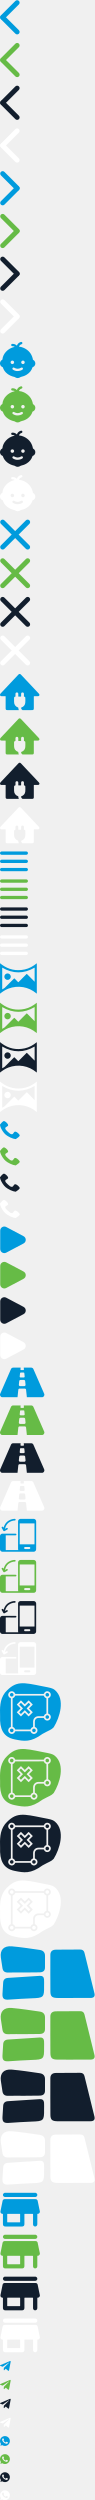
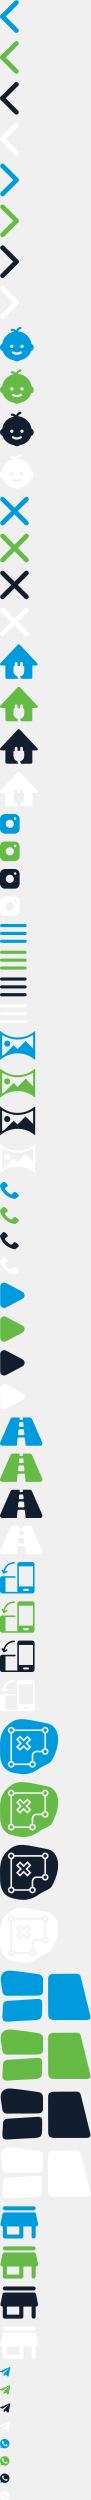
<svg xmlns="http://www.w3.org/2000/svg" xmlns:xlink="http://www.w3.org/1999/xlink">
  <symbol id="icon-arr-left" viewBox="0 0 24 42">
    <path d="M22.99 40.99a3 3 0 01-4.243 0L1.121 23.364a3 3 0 114.243-4.243L22.99 36.748a3 3 0 010 4.242z" />
    <path d="M22.99 1.121a3 3 0 00-4.243 0L1.121 18.748a3 3 0 104.243 4.242L22.99 5.364a3 3 0 000-4.243z" />
  </symbol>
  <symbol id="icon-arr-right" viewBox="0 0 24 42">
    <path d="M1.12 1.121a3 3 0 014.244 0L22.99 18.748a3 3 0 11-4.243 4.242L1.121 5.364a3 3 0 010-4.243z" />
    <path d="M1.12 40.99a3 3 0 004.244 0L22.99 23.364a3 3 0 10-4.243-4.243L1.121 36.748a3 3 0 000 4.242z" />
  </symbol>
  <symbol id="icon-children" viewBox="0 0 43 44">
    <path d="M0 25.597c.107-.434.16-.88.318-1.303.428-1.153 1.204-1.993 2.311-2.53.197-.096.293-.208.314-.426.356-3.636 1.917-6.734 4.379-9.4 2.744-2.973 6.132-4.878 10.088-5.806.145-.034.31 0 .466-.116-.355-.34-.793-.484-1.235-.606-.501-.138-1.019-.178-1.539-.188-.963-.02-1.509-.592-1.484-1.54.021-.79.657-1.31 1.564-1.3 1.748.022 3.356.435 4.693 1.624.203.18.42.345.63.516.253-.622.588-1.294 1.052-1.897 1.02-1.33 2.375-2.156 3.987-2.582.721-.191 1.448.272 1.646.996.216.792-.18 1.51-.971 1.749-1.076.324-1.966.906-2.613 1.83-.185.264-.304.561-.422.86-.095.243-.034.292.211.32 2.02.227 3.972.725 5.801 1.611 5.461 2.647 9.114 6.782 10.575 12.698.099.396.153.805.203 1.212.031.25.136.392.37.519 2.17 1.176 3.167 3.596 2.4 5.872-.468 1.387-1.401 2.378-2.787 2.92-.233.091-.38.209-.458.46-1.192 3.766-3.596 6.594-6.92 8.696-2.207 1.396-4.62 2.296-7.174 2.833a1.156 1.156 0 00-.446.212c-2.214 1.573-4.805 1.557-7.001-.052-.191-.14-.403-.169-.613-.214-3.198-.693-6.122-1.968-8.678-4.016-2.47-1.98-4.241-4.44-5.187-7.46-.058-.186-.124-.33-.343-.416-1.73-.676-2.768-1.92-3.08-3.745-.007-.036-.037-.066-.055-.1v-1.233L0 25.597zm20.86 9.873c2.722.01 5.04-.68 6.464-1.74.659-.49.808-1.34.35-1.978-.458-.635-1.279-.777-1.97-.358-2.804 1.7-5.614 1.687-8.421.005-.32-.193-.658-.302-1.036-.222-.63.134-1.046.496-1.173 1.133-.122.607.113 1.095.611 1.433 1.74 1.18 3.685 1.711 5.175 1.726v.001zm-5.786-12.746c-1.212-.006-2.167.918-2.17 2.099a2.144 2.144 0 002.133 2.147c1.166.011 2.165-.975 2.158-2.131a2.133 2.133 0 00-2.121-2.116zm12.9 0a2.13 2.13 0 00-2.187 2.088c-.027 1.15.955 2.148 2.13 2.166 1.146.018 2.129-.932 2.16-2.088.03-1.184-.893-2.135-2.103-2.165z" />
  </symbol>
  <symbol id="icon-close" viewBox="0 0 37 37">
    <path d="M1.12 35.77a3 3 0 010-4.243L31.527 1.12a3 3 0 114.243 4.243L5.364 35.77a3 3 0 01-4.243 0z" />
    <path d="M35.77 35.77a3 3 0 01-4.243 0L1.12 5.364a3 3 0 014.243-4.243l30.405 30.406a3 3 0 010 4.243z" />
  </symbol>
  <symbol id="icon-home" viewBox="0 0 48 44">
    <path d="M47.42 24.105C40.087 16.327 32.763 8.542 25.436.76c-.947-1.006-2.067-1.013-3.007-.018-1.934 2.05-3.864 4.104-5.797 6.155C11.296 12.563 5.964 18.231.622 23.891c-.646.685-.8 1.416-.411 2.273.361.8 1.05.914 1.822.91 1.446-.008 2.894.014 4.339-.013.409-.007.5.111.497.5-.018 2.448-.01 4.897-.01 7.345v7.08c0 1.428.57 1.996 1.999 1.997H22.932a6.48 6.48 0 01-.665-2.76c-.003-.277-.143-.354-.355-.431-3.096-1.128-4.796-3.532-4.798-6.776 0-1.55-.003-3.1.001-4.65.003-1.043.408-1.566 1.44-1.783.288-.06.275-.197.274-.394-.002-.969-.006-1.938 0-2.906.006-1.128.65-1.8 1.713-1.798 1.065 0 1.707.67 1.713 1.8a120.6 120.6 0 01-.004 2.853c-.006.305.052.439.405.428.874-.025 1.75-.024 2.624 0 .341.01.419-.104.413-.42a105.04 105.04 0 01-.005-2.906c.009-1.088.66-1.752 1.704-1.755 1.047-.003 1.71.657 1.721 1.738.01.969.011 1.938-.003 2.906-.004.284.041.414.377.472.78.135 1.307.646 1.314 1.389.024 2.11.215 4.237-.081 6.33-.383 2.705-1.956 4.556-4.592 5.453-.406.139-.471.322-.43.675.126 1.072.759 2.001 1.647 2.534h1.482c.22.015.442.02.668.015.268-.007.537-.011.805-.015h7.878v-.002l.907.002c1.51 0 2.065-.548 2.065-2.037 0-4.773.009-9.546-.012-14.32-.003-.487.142-.576.594-.566 1.464.029 2.929.01 4.393.01.723 0 1.333-.18 1.672-.894.374-.788.213-1.443-.379-2.07h.002z" />
+   </symbol>
+   <symbol id="icon-inst" viewBox="0 0 25 25">
+     <path d="M0 19.389V5.623c.057-.046.046-.103.057-.16.034-.376.114-.741.228-1.095C1.152 1.734 3.515.011 6.287 0h12.38c.89 0 1.757.137 2.556.525 2.453 1.174 3.754 3.125 3.766 5.85.022 4.072 0 8.155.011 12.227 0 1.06-.205 2.064-.707 3-.947 1.767-2.42 2.85-4.37 3.284-.183.034-.366.034-.537.114H5.614c-.034-.011-.069-.046-.103-.046a5.855 5.855 0 01-2.1-.65c-1.78-.946-2.875-2.418-3.297-4.38-.046-.182-.046-.364-.114-.535zm12.494-12.09c-2.887.023-5.203 2.338-5.191 5.201a5.197 5.197 0 005.203 5.19c2.875 0 5.237-2.362 5.203-5.213-.034-2.885-2.362-5.2-5.215-5.178zm8.33-1.574a1.55 1.55 0 10-3.104.012c0 .855.696 1.54 1.563 1.54.856 0 1.54-.685 1.54-1.552z" />
  </symbol>
  <symbol id="icon-menu" viewBox="0 0 34 24">
    <path d="M0 2a2 2 0 012-2h30a2 2 0 110 4H2a2 2 0 01-2-2zM0 12a2 2 0 012-2h30a2 2 0 110 4H2a2 2 0 01-2-2zM0 22a2 2 0 012-2h30a2 2 0 110 4H2a2 2 0 01-2-2z" />
  </symbol>
  <symbol id="icon-panorama" viewBox="0 0 45 38">
    <path d="M44.704 0h.088v36.99c-.266-.202-.453-.34-.634-.482-2.333-1.831-4.773-3.495-7.47-4.75-5.568-2.588-11.407-3.582-17.516-3.01a33.668 33.668 0 00-9.058 2.153C6.391 32.34 3.118 34.522.024 37.003c0-12.203 0-24.405.005-36.607C.028.266-.073.098.109 0c.56.597 1.25 1.028 1.9 1.51 8.484 6.3 17.902 8.264 28.19 5.994 5.43-1.198 10.136-3.882 14.42-7.366.04-.032.057-.091.085-.138zm-2.666 22.47l.094-.08V5.313c-13.175 7.704-26.317 7.7-39.448 0v26.454c.805-.469 1.568-.924 2.342-1.357.373-.208.7-.458 1.002-.762 3.674-3.693 7.356-7.377 11.026-11.074.25-.251.379-.28.642-.011 1.417 1.45 2.863 2.872 4.283 4.321.245.25.366.228.6-.008 3.206-3.23 6.427-6.45 9.633-9.682.26-.263.389-.296.67-.011 2.934 2.967 5.887 5.917 8.83 8.874.123.123.219.274.327.41v.002z" />
    <path d="M9.197 12.366c2.136-.007 3.92 1.772 3.938 3.925.018 2.139-1.751 3.933-3.903 3.96-2.144.027-3.964-1.787-3.96-3.947.005-2.148 1.782-3.93 3.925-3.938z" />
  </symbol>
  <symbol id="icon-phone" viewBox="0 0 24 22">
    <path d="M0 4.35c.56-.704 1.107-1.42 1.72-2.085C2.4 1.54 3.08.808 3.958.264 4.51-.083 5.047-.077 5.624.209c.92.462 1.702 1.083 2.418 1.782.668.654 1.275 1.352 1.654 2.188.15.325.259.66.223 1.017-.03.275-.163.5-.38.693-.39.347-.823.633-1.274.908-.337.203-.692.39-1.017.61-.794.528-.998 1.116-.74 1.985.18.605.524 1.133.95 1.606a30.909 30.909 0 004.5 4.113c.59.44 1.239.798 2.009.919.764.12 1.401-.055 1.87-.655.38-.49.692-1.017 1.09-1.495.174-.21.36-.413.553-.61.385-.402.86-.485 1.401-.364.746.165 1.384.523 1.98.94 1.022.71 1.912 1.535 2.622 2.52.15.208.27.434.39.66.23.433.139.824-.126 1.214-.373.55-.866 1.007-1.39 1.441a27.758 27.758 0 01-2.94 2.117c-.067.039-.12.088-.187.132h-.421c-.036-.01-.072-.027-.108-.027-.89-.077-1.75-.286-2.593-.545-2.448-.764-4.71-1.853-6.85-3.173-1.613-.99-3.056-2.144-4.241-3.563A27.523 27.523 0 011.6 9.42C1.047 8.325.571 7.204.259 6.027.144 5.603.09 5.174.006 4.746V4.36L0 4.35z" />
  </symbol>
  <symbol id="icon-play" viewBox="0 0 32 33">
    <path d="M28.669 12.083c3.543 1.879 3.543 6.956 0 8.835L7.592 32.093C4.262 33.859.25 31.445.25 27.675V5.325C.25 1.556 4.262-.858 7.592.908L28.67 12.083z" />
  </symbol>
  <symbol id="icon-road" viewBox="0 0 54 36">
    <path d="M53.739 31.75L40.633 1.752C40.164.684 39.149 0 38.035 0h-9.147l.23 2.167a.75.75 0 01-.745.83h-2.737a.75.75 0 01-.746-.83L25.12 0h-9.146c-1.123 0-2.137.684-2.599 1.752L.262 31.75C-.607 33.733.777 36 2.86 36h18.456l.969-9.154a1.5 1.5 0 011.49-1.345h6.45c.769 0 1.414.577 1.491 1.345L32.685 36H51.14c2.083 0 3.467-2.26 2.598-4.25zM24.414 6.67a.744.744 0 01.745-.668h3.682a.75.75 0 01.746.668l.43 4.089a1.131 1.131 0 01-1.122 1.245h-3.797a1.127 1.127 0 01-1.122-1.245l.43-4.089h.008zm5.18 15.825h-5.18a1.5 1.5 0 01-1.492-1.66l.477-4.496a1.5 1.5 0 011.491-1.345h4.236c.768 0 1.414.576 1.491 1.345l.477 4.496c.092.884-.6 1.66-1.492 1.66h-.007z" />
  </symbol>
  <symbol id="icon-rotate" viewBox="0 0 44 40">
    <path d="M24.984 0c-.13.043-.268.03-.402.051-.8.123-1.47.473-1.97 1.12a3.02 3.02 0 00-.587 1.423c-.031.21-.039.42-.039.632V22.71c0 4.677-.003 9.353-.005 14.029 0 .364.04.72.203 1.053a.325.325 0 01.027.088c.01.061-.015.104-.078.116a.473.473 0 01-.117.013c-.387-.023-.774-.004-1.162-.004H10.198c-.911 0-1.823.005-2.734.008-.079 0-.159.001-.237-.007-.17-.019-.222-.073-.238-.242-.003-.039-.003-.079-.003-.119l.005-6.327.003-3.976-.003-1.545-.006-4.809c0-.198-.005-.396-.005-.594 0-.327.061-.388.384-.387 1.215 0 2.43.003 3.645.005.58.001 1.162.005 1.743.005h6.008c.163 0 .326-.003.486-.043.487-.124.789-.557.747-1.07a.989.989 0 00-.915-.889 3.133 3.133 0 00-.237-.01l-7.42-.006a3325.099 3325.099 0 00-7.224.006c-.467.001-.934-.007-1.4.015-.666.032-1.266.257-1.76.715-.512.471-.863 1.04-.997 1.732-.02.099.005.204-.04.299v16.46c.045.095.02.198.038.297a3.004 3.004 0 002.426 2.43c.076.014.159.004.23.047h38.533c.081-.04.172-.033.257-.049 1.357-.242 2.473-1.365 2.49-2.962.01-1.055.001-2.11.002-3.166 0-.055-.018-.115.023-.165V3.091c-.024-.029-.02-.065-.024-.1-.022-.2-.038-.402-.079-.6A2.933 2.933 0 0041.364.047C41.24.031 41.111.042 40.99 0H24.984zm-.999 18.253h-.002v-6.327l-.002-6.076c0-.283.054-.341.337-.346.18-.002.361.004.541.005 1.277.002 2.553.005 3.83.005 3.147 0 6.293-.004 9.44-.005h3.5c.049 0 .097.001.145.007.128.017.18.066.196.191.008.066.01.132.01.198l-.005 2.813c-.002 1.224-.004 2.448-.004 3.672 0 4.117.002 8.234.004 12.35 0 1.964.003 3.928.005 5.892 0 .057-.003.114-.01.17-.015.128-.061.178-.19.199-.06.01-.123.01-.184.01-.99 0-1.98 0-2.97-.002-1.211-.002-2.421-.006-3.631-.006-1.4 0-2.8.004-4.2.006l-6.456.003a.942.942 0 01-.184-.017c-.088-.018-.137-.072-.16-.156a.606.606 0 01-.015-.157l.001-.463.005-4.966v-7.001.001zm9.127 15.961c.845 0 1.69-.002 2.534 0a1.25 1.25 0 011.204 1.57c-.147.56-.638.937-1.224.938h-4.58c-.162 0-.325.002-.487 0a1.254 1.254 0 01-1.217-1.206 1.247 1.247 0 011.264-1.301h2.507z" />
    <path d="M17.616 0c-.042.035-.093.02-.14.021-.37.012-.738.04-1.106.077a11.06 11.06 0 00-1.784.353c-1.407.385-2.75.924-4.002 1.679-2.066 1.246-3.652 2.948-4.8 5.065a17.234 17.234 0 00-1.369 3.383c-.017.057-.014.15-.07.16-.07.014-.095-.079-.129-.13-.075-.12-.142-.244-.213-.365-.06-.103-.115-.209-.182-.306-.265-.385-.65-.494-1.077-.415-.51.094-.921.714-.722 1.279.03.083.067.162.111.239l1.904 3.337c.037.064.075.129.118.19.315.46.847.589 1.335.32.377-.208.751-.422 1.125-.636.787-.45 1.572-.904 2.359-1.354.23-.132.402-.316.479-.572.126-.423.012-.785-.307-1.079a.96.96 0 00-1.096-.137c-.2.1-.394.214-.589.325l-1.158.66c-.04.023-.081.052-.14.06.003-.16.031-.31.056-.46.106-.664.324-1.296.568-1.92.457-1.17 1.05-2.266 1.822-3.26 1.227-1.58 2.78-2.73 4.62-3.5.9-.378 1.83-.654 2.787-.839a9.036 9.036 0 011.35-.141c.247-.01.494-.006.74-.027a.981.981 0 00.852-.598C19.2.887 18.886.127 18.19.028c-.043-.006-.089-.003-.128-.029h-.449l.002.001z" />
  </symbol>
  <symbol id="icon-scheme" viewBox="0 0 74 70">
    <g clip-path="url(#clip0_160_325)">
      <path d="M14.318 55.2a2.205 2.205 0 00-2.221 2.164c-.015 1.18.993 2.21 2.176 2.228 1.188.017 2.196-.984 2.204-2.183a2.177 2.177 0 00-2.162-2.21h.003zM36.644 25.611a21.621 21.621 0 01-1.432-1.436c-.277-.31-.448-.325-.75-.012-1.282 1.32-2.604 2.607-3.89 3.928-.303.312-.472.367-.808.02-1.278-1.329-2.603-2.61-3.887-3.93-.284-.29-.459-.35-.752-.02-.451.503-.934.978-1.435 1.432-.299.273-.284.44 0 .72 1.35 1.326 2.672 2.682 4.024 4.01.262.258.24.387-.007.63-1.35 1.328-2.67 2.684-4.024 4.008-.297.29-.27.457.012.719.508.47.999.964 1.467 1.473.244.265.396.245.642-.005 1.34-1.36 2.702-2.7 4.042-4.063.241-.247.373-.267.627-.007 1.32 1.356 2.662 2.692 4 4.033.106.107.218.205.318.294.16-.015.224-.124.304-.204.515-.512 1.013-1.044 1.546-1.536.279-.257.276-.41.003-.677-1.34-1.313-2.647-2.66-3.99-3.97-.306-.3-.29-.463.008-.755 1.34-1.313 2.647-2.662 3.984-3.975.276-.27.274-.422-.005-.68l.003.003zM57.535 16.22c1.2-.003 2.2-1.004 2.192-2.198-.008-1.186-1.029-2.2-2.206-2.198-1.196.005-2.177 1.002-2.174 2.213 0 1.213.976 2.185 2.19 2.18l-.002.002zM16.477 14.037c0-1.209-.98-2.208-2.176-2.213-1.18-.005-2.201 1.012-2.206 2.198-.005 1.196.988 2.192 2.191 2.197a2.18 2.18 0 002.191-2.182zM39.134 57.371c-.005 1.212.97 2.21 2.169 2.22 1.178.008 2.2-1.006 2.213-2.192.013-1.194-.983-2.198-2.186-2.203a2.175 2.175 0 00-2.196 2.175zM57.506 38.94a2.177 2.177 0 00-2.161 2.21c.007 1.2 1.016 2.202 2.203 2.182 1.186-.017 2.192-1.049 2.177-2.227a2.205 2.205 0 00-2.221-2.165h.002z" />
      <path d="M66.782 8.286c-2.926-2.38-5.344-2.702-14.52-4.495-24.179-4.785-32.921-7.589-46.246 7.73C-.41 20.224-.159 29.906.102 39.923-.55 55.4 3.857 65.528 17.85 68.324c11.47 2.293 19.45 3.864 33.875-6.704 8.449-4.715 10.613-4.75 13.623-8.036 7.291-11.785 14.455-34.178 1.435-45.298zm-4.983 33.3c-.324 2.178-1.89 3.682-4.007 3.844-1.827.14-3.605-1.006-4.268-2.8-.13-.351-.293-.451-.65-.449-2.026.015-4.05 0-6.078.01-2.532.01-4.407 1.893-4.415 4.435-.007 2.05 0 4.098-.005 6.148 0 .283.048.445.359.56 1.865.69 3.025 2.457 2.876 4.322-.162 2.038-1.529 3.547-3.59 3.969-.08.015-.153.065-.227.1h-.912c-.06-.028-.12-.073-.181-.085-1.716-.298-2.864-1.274-3.447-2.912-.102-.285-.284-.28-.51-.28-5.956 0-11.91.003-17.866-.005-.3 0-.434.088-.54.38-.529 1.43-1.545 2.345-3.016 2.744-.194.053-.411.015-.58.152h-.912c-.09-.09-.212-.09-.326-.114-1.773-.39-2.886-1.479-3.38-3.22-.049-.174-.009-.374-.144-.526v-1.017c.033-.057.085-.11.098-.17.31-1.655 1.27-2.771 2.836-3.346.326-.12.334-.31.334-.574 0-11.363-.005-22.727.007-34.09 0-.352-.117-.49-.436-.61-1.41-.531-2.293-1.555-2.69-3.01-.041-.158.01-.348-.146-.47v-1.017c.147-.167.11-.387.16-.579a4.328 4.328 0 013.949-3.251c1.82-.108 3.538.998 4.2 2.75.142.374.307.504.717.504 11.28-.013 22.56-.013 33.84 0 .374 0 .553-.093.693-.465.702-1.883 2.662-3.052 4.527-2.747 2.164.352 3.653 1.965 3.765 4.078.097 1.833-1.041 3.569-2.812 4.22-.33.123-.43.268-.43.612.01 5.944.01 11.887 0 17.833 0 .312.074.464.396.582 1.89.691 3.097 2.642 2.82 4.5l-.01-.005z" />
      <path d="M56.493 36.485c-.008-5.944-.008-11.887 0-17.833 0-.32-.095-.467-.409-.582-1.205-.437-2.079-1.25-2.53-2.462-.154-.417-.348-.552-.794-.55-5.605.018-11.213.013-16.818.013-5.64 0-11.28.005-16.92-.007-.393 0-.59.097-.732.49-.436 1.213-1.29 2.057-2.495 2.494-.379.137-.468.322-.466.697.013 3.353.008 6.705.008 10.058 0 7.942 0 15.885-.008 23.826 0 .38.065.597.473.742 1.248.447 2.09 1.341 2.535 2.59.105.292.242.387.543.387 5.944-.008 11.888-.008 17.831 0 .324 0 .461-.108.573-.417.45-1.246 1.305-2.125 2.555-2.572.356-.128.448-.307.446-.662-.015-1.998-.01-3.996-.005-5.996.01-3.828 2.796-6.613 6.626-6.62 1.992-.005 3.984-.005 5.978.002.292 0 .486-.03.605-.372.446-1.29 1.335-2.18 2.618-2.637.323-.115.39-.284.39-.594l-.004.005zm-16.84-10.226a576.2 576.2 0 00-3.908 3.91c-.533.537-.518.415-.017.92 1.287 1.295 2.572 2.592 3.872 3.873.269.264.316.412.012.709a276.701 276.701 0 00-4.442 4.452c-.261.268-.396.288-.667.008-1.31-1.344-2.652-2.655-3.962-4-.286-.295-.443-.325-.747-.013-1.307 1.346-2.642 2.667-3.97 3.993-.101.102-.22.192-.34.295-.115-.103-.205-.175-.287-.258-1.516-1.518-3.028-3.044-4.554-4.555-.227-.224-.212-.344.005-.559 1.357-1.343 2.694-2.71 4.059-4.048.296-.29.261-.447-.013-.717-1.324-1.303-2.622-2.637-3.951-3.938-.29-.282-.337-.434-.018-.744 1.487-1.453 2.95-2.93 4.408-4.415.274-.28.425-.3.712-.008 1.31 1.344 2.652 2.657 3.961 4 .282.288.436.28.713-.002 1.322-1.356 2.674-2.682 3.999-4.035.254-.26.393-.242.637.007a430.64 430.64 0 004.512 4.525c.25.248.212.378-.015.6z" />
    </g>
    <defs>
      <clipPath id="clip0_160_325">
        <path d="M0 0h74v70H0z" />
      </clipPath>
    </defs>
  </symbol>
  <symbol id="icon-sectors" viewBox="0 0 116 65">
    <path d="M89.102 62.972c-6.315 0-12.63.075-18.945-.021-6.772-.097-8.762-1.705-8.83-7.872-.161-14.82-.058-29.641-.058-44.462 0-4.332 2.368-6.434 6.967-6.456 9.723-.042 19.459-.043 29.182-.16 3.123-.033 4.725 1.404 5.377 4.064 4.061 16.44 8.145 32.88 12.149 49.341.869 3.582-.869 5.513-4.839 5.523-7.001.022-13.99 0-20.992 0-.011.022-.011.032-.011.043zM28.66 31.947c-6.167 0-12.335-.16-18.491.053-4.483.16-6.672-1.65-7.223-5.63-.584-4.235-1.341-8.449-1.914-12.684C-.206 4.587 4.586-.744 14.319.096c11.396.98 22.7 2.8 34.026 4.395 4.357.618 6.478 3.182 6.42 7.311-.068 4.587-.126 9.184-.023 13.77.092 4.215-2.224 6.14-6.546 6.183-6.511.064-12.71.192-19.223.192h-.312zM53.624 48.505c.169 13.746-.575 14.358-14.902 14.839-9.402.317-18.792 1.005-28.17 1.606-5.794.371-7.745-1.268-7.542-6.884.17-4.535.643-9.07.834-13.604.158-3.737 2.108-5.693 5.907-5.945 12.907-.852 25.814-1.693 38.733-2.502 3.032-.185 4.87 1.333 5.095 4.207.214 2.754.045 5.53.045 8.283z" />
  </symbol>
  <symbol id="icon-shop" viewBox="0 0 49 41">
    <path d="M48.5 22.604v.897s-.058.046-.068.072c-.495 1.423-1.172 1.948-2.666 2.03-.308.015-.365.137-.36.392.01 1.133 0 2.265 0 3.402 0 2.968.01 5.932 0 8.9-.005 1.83-1.593 3.065-3.312 2.601-1.161-.316-1.89-1.295-1.89-2.596-.005-4.034-.01-8.068.01-12.098 0-.49-.146-.601-.63-.601-3.099.02-6.197.02-9.296 0-.469 0-.594.117-.594.581.021 3.983.01 7.966.01 11.95 0 1.856-1.035 2.866-2.936 2.866H6.546c-1.927 0-2.974-1.02-2.974-2.892 0-3.983 0-7.966.005-11.95 0-.382-.052-.55-.51-.555-1.672-.03-2.833-1.449-2.51-3.055.86-4.264 1.724-8.523 2.599-12.781.255-1.24 1.28-2.06 2.588-2.06h37.485c1.339 0 2.344.815 2.61 2.095.62 3.02 1.223 6.039 1.854 9.058.26 1.25.442 2.52.812 3.749l-.005-.005zm-31.877 3.009c-2.453 0-4.9.005-7.353-.01-.375 0-.5.091-.5.474.015 3.116.015 6.232 0 9.348 0 .373.109.48.49.48 4.915-.01 9.837-.01 14.753 0 .38 0 .49-.097.484-.474-.016-3.116-.02-6.233 0-9.349 0-.433-.167-.48-.531-.48-2.453.01-4.9.006-7.354.006l.01.005zM43.287 0c.12.143.307.127.464.189 1.114.438 1.812 1.596 1.625 2.718-.209 1.26-1.203 2.147-2.464 2.198-.15.005-.307.005-.458.005H6.526c-.683 0-1.323-.081-1.88-.5-.771-.58-1.151-1.356-1.052-2.305.109-.99.66-1.693 1.588-2.101.167-.071.338-.138.505-.21h37.595l.005.006z" />
  </symbol>
  <symbol id="icon-soc-tgm" viewBox="0 0 13 13">
    <g clip-path="url(#clip0_160_981)">
      <path d="M11.945.766L.429 5.66c-.465.229-.621.686-.111.932l2.954 1.036 7.141-4.868c.39-.305.788-.223.446.112L4.724 8.998l-.192 2.592c.179.4.505.403.713.204l1.697-1.772 2.907 2.4c.675.44 1.042.157 1.187-.65l1.908-9.955c.197-.994-.14-1.431-1.002-1.051h.003z" />
    </g>
    <defs>
      <clipPath id="clip0_160_981">
        <path transform="translate(0 .63)" d="M0 0h13v12H0z" />
      </clipPath>
    </defs>
  </symbol>
  <symbol id="icon-soc-wapp" viewBox="0 0 12 12">
    <g clip-path="url(#clip0_160_977)">
      <path fill-rule="evenodd" clip-rule="evenodd" d="M5.997 0A6.006 6.006 0 000 6c0 1.313.422 2.53 1.143 3.518l-.748 2.23L2.7 11.01A5.95 5.95 0 006 12a6.006 6.006 0 005.998-6c0-3.308-2.688-6-5.995-6h-.006zM4.322 3.047c-.117-.277-.205-.29-.38-.297-.06-.002-.127-.007-.2-.007-.23 0-.47.067-.612.215-.177.18-.612.6-.612 1.46s.627 1.692.712 1.81c.087.117 1.222 1.907 2.988 2.637 1.38.572 1.787.518 2.102.453.457-.1 1.032-.438 1.178-.848.145-.41.145-.758.102-.833-.043-.074-.157-.117-.335-.204-.178-.088-1.033-.513-1.195-.568-.158-.06-.31-.038-.43.13-.17.237-.335.475-.47.62-.105.112-.277.127-.423.067-.194-.08-.737-.272-1.407-.867-.518-.463-.87-1.038-.973-1.21-.102-.178-.01-.278.07-.375.088-.11.173-.188.26-.29.088-.103.138-.155.196-.275.06-.117.017-.237-.026-.325-.042-.087-.394-.95-.54-1.297l-.005.004z" />
    </g>
    <defs>
      <clipPath id="clip0_160_977">
        <path d="M0 0h12v12H0z" />
      </clipPath>
    </defs>
  </symbol>
  <view id="icon-arr-left-view-blue" viewBox="0 0 24 42" />
  <view id="icon-arr-left-view-green" viewBox="0 52 24 42" />
  <view id="icon-arr-left-view-dark" viewBox="0 104 24 42" />
  <view id="icon-arr-left-view-white" viewBox="0 156 24 42" />
  <view id="icon-arr-right-view-blue" viewBox="0 208 24 42" />
  <view id="icon-arr-right-view-green" viewBox="0 260 24 42" />
  <view id="icon-arr-right-view-dark" viewBox="0 312 24 42" />
  <view id="icon-arr-right-view-white" viewBox="0 364 24 42" />
  <view id="icon-children-view-blue" viewBox="0 416 43 44" />
  <view id="icon-children-view-green" viewBox="0 470 43 44" />
  <view id="icon-children-view-dark" viewBox="0 524 43 44" />
  <view id="icon-children-view-white" viewBox="0 578 43 44" />
  <view id="icon-close-view-blue" viewBox="0 632 37 37" />
  <view id="icon-close-view-green" viewBox="0 679 37 37" />
  <view id="icon-close-view-dark" viewBox="0 726 37 37" />
  <view id="icon-close-view-white" viewBox="0 773 37 37" />
  <view id="icon-home-view-blue" viewBox="0 820 48 44" />
  <view id="icon-home-view-green" viewBox="0 874 48 44" />
  <view id="icon-home-view-dark" viewBox="0 928 48 44" />
  <view id="icon-home-view-white" viewBox="0 982 48 44" />
-   <view id="icon-menu-view-blue" viewBox="0 1036 34 24" />
-   <view id="icon-menu-view-green" viewBox="0 1070 34 24" />
-   <view id="icon-menu-view-dark" viewBox="0 1104 34 24" />
-   <view id="icon-menu-view-white" viewBox="0 1138 34 24" />
-   <view id="icon-panorama-view-blue" viewBox="0 1172 45 38" />
-   <view id="icon-panorama-view-green" viewBox="0 1220 45 38" />
-   <view id="icon-panorama-view-dark" viewBox="0 1268 45 38" />
-   <view id="icon-panorama-view-white" viewBox="0 1316 45 38" />
-   <view id="icon-phone-view-blue" viewBox="0 1364 24 22" />
-   <view id="icon-phone-view-green" viewBox="0 1396 24 22" />
-   <view id="icon-phone-view-dark" viewBox="0 1428 24 22" />
-   <view id="icon-phone-view-white" viewBox="0 1460 24 22" />
-   <view id="icon-play-view-blue" viewBox="0 1492 32 33" />
-   <view id="icon-play-view-green" viewBox="0 1535 32 33" />
-   <view id="icon-play-view-dark" viewBox="0 1578 32 33" />
-   <view id="icon-play-view-white" viewBox="0 1621 32 33" />
-   <view id="icon-road-view-blue" viewBox="0 1664 54 36" />
-   <view id="icon-road-view-green" viewBox="0 1710 54 36" />
-   <view id="icon-road-view-dark" viewBox="0 1756 54 36" />
-   <view id="icon-road-view-white" viewBox="0 1802 54 36" />
-   <view id="icon-rotate-view-blue" viewBox="0 1848 44 40" />
-   <view id="icon-rotate-view-green" viewBox="0 1898 44 40" />
-   <view id="icon-rotate-view-dark" viewBox="0 1948 44 40" />
-   <view id="icon-rotate-view-white" viewBox="0 1998 44 40" />
-   <view id="icon-scheme-view-blue" viewBox="0 2048 74 70" />
-   <view id="icon-scheme-view-green" viewBox="0 2128 74 70" />
-   <view id="icon-scheme-view-dark" viewBox="0 2208 74 70" />
-   <view id="icon-scheme-view-white" viewBox="0 2288 74 70" />
-   <view id="icon-sectors-view-blue" viewBox="0 2368 116 65" />
-   <view id="icon-sectors-view-green" viewBox="0 2443 116 65" />
-   <view id="icon-sectors-view-dark" viewBox="0 2518 116 65" />
-   <view id="icon-sectors-view-white" viewBox="0 2593 116 65" />
-   <view id="icon-shop-view-blue" viewBox="0 2668 49 41" />
-   <view id="icon-shop-view-green" viewBox="0 2719 49 41" />
-   <view id="icon-shop-view-dark" viewBox="0 2770 49 41" />
-   <view id="icon-shop-view-white" viewBox="0 2821 49 41" />
-   <view id="icon-soc-tgm-view-blue" viewBox="0 2872 13 13" />
-   <view id="icon-soc-tgm-view-green" viewBox="0 2895 13 13" />
-   <view id="icon-soc-tgm-view-dark" viewBox="0 2918 13 13" />
-   <view id="icon-soc-tgm-view-white" viewBox="0 2941 13 13" />
-   <view id="icon-soc-wapp-view-blue" viewBox="0 2964 12 12" />
-   <view id="icon-soc-wapp-view-green" viewBox="0 2986 12 12" />
-   <view id="icon-soc-wapp-view-dark" viewBox="0 3008 12 12" />
-   <view id="icon-soc-wapp-view-white" viewBox="0 3030 12 12" />
+   <view id="icon-inst-view-blue" viewBox="0 1036 25 25" />
+   <view id="icon-inst-view-green" viewBox="0 1071 25 25" />
+   <view id="icon-inst-view-dark" viewBox="0 1106 25 25" />
+   <view id="icon-inst-view-white" viewBox="0 1141 25 25" />
+   <view id="icon-menu-view-blue" viewBox="0 1176 34 24" />
+   <view id="icon-menu-view-green" viewBox="0 1210 34 24" />
+   <view id="icon-menu-view-dark" viewBox="0 1244 34 24" />
+   <view id="icon-menu-view-white" viewBox="0 1278 34 24" />
+   <view id="icon-panorama-view-blue" viewBox="0 1312 45 38" />
+   <view id="icon-panorama-view-green" viewBox="0 1360 45 38" />
+   <view id="icon-panorama-view-dark" viewBox="0 1408 45 38" />
+   <view id="icon-panorama-view-white" viewBox="0 1456 45 38" />
+   <view id="icon-phone-view-blue" viewBox="0 1504 24 22" />
+   <view id="icon-phone-view-green" viewBox="0 1536 24 22" />
+   <view id="icon-phone-view-dark" viewBox="0 1568 24 22" />
+   <view id="icon-phone-view-white" viewBox="0 1600 24 22" />
+   <view id="icon-play-view-blue" viewBox="0 1632 32 33" />
+   <view id="icon-play-view-green" viewBox="0 1675 32 33" />
+   <view id="icon-play-view-dark" viewBox="0 1718 32 33" />
+   <view id="icon-play-view-white" viewBox="0 1761 32 33" />
+   <view id="icon-road-view-blue" viewBox="0 1804 54 36" />
+   <view id="icon-road-view-green" viewBox="0 1850 54 36" />
+   <view id="icon-road-view-dark" viewBox="0 1896 54 36" />
+   <view id="icon-road-view-white" viewBox="0 1942 54 36" />
+   <view id="icon-rotate-view-blue" viewBox="0 1988 44 40" />
+   <view id="icon-rotate-view-green" viewBox="0 2038 44 40" />
+   <view id="icon-rotate-view-dark" viewBox="0 2088 44 40" />
+   <view id="icon-rotate-view-white" viewBox="0 2138 44 40" />
+   <view id="icon-scheme-view-blue" viewBox="0 2188 74 70" />
+   <view id="icon-scheme-view-green" viewBox="0 2268 74 70" />
+   <view id="icon-scheme-view-dark" viewBox="0 2348 74 70" />
+   <view id="icon-scheme-view-white" viewBox="0 2428 74 70" />
+   <view id="icon-sectors-view-blue" viewBox="0 2508 116 65" />
+   <view id="icon-sectors-view-green" viewBox="0 2583 116 65" />
+   <view id="icon-sectors-view-dark" viewBox="0 2658 116 65" />
+   <view id="icon-sectors-view-white" viewBox="0 2733 116 65" />
+   <view id="icon-shop-view-blue" viewBox="0 2808 49 41" />
+   <view id="icon-shop-view-green" viewBox="0 2859 49 41" />
+   <view id="icon-shop-view-dark" viewBox="0 2910 49 41" />
+   <view id="icon-shop-view-white" viewBox="0 2961 49 41" />
+   <view id="icon-soc-tgm-view-blue" viewBox="0 3012 13 13" />
+   <view id="icon-soc-tgm-view-green" viewBox="0 3035 13 13" />
+   <view id="icon-soc-tgm-view-dark" viewBox="0 3058 13 13" />
+   <view id="icon-soc-tgm-view-white" viewBox="0 3081 13 13" />
+   <view id="icon-soc-wapp-view-blue" viewBox="0 3104 12 12" />
+   <view id="icon-soc-wapp-view-green" viewBox="0 3126 12 12" />
+   <view id="icon-soc-wapp-view-dark" viewBox="0 3148 12 12" />
+   <view id="icon-soc-wapp-view-white" viewBox="0 3170 12 12" />
  <use xlink:href="#icon-arr-left" x="0" y="0" width="24" height="42" style="fill:#009BDD" />
  <use xlink:href="#icon-arr-left" x="0" y="52" width="24" height="42" style="fill:#66BB46" />
  <use xlink:href="#icon-arr-left" x="0" y="104" width="24" height="42" style="fill:#121E2D" />
  <use xlink:href="#icon-arr-left" x="0" y="156" width="24" height="42" style="fill:#ffffff" />
  <use xlink:href="#icon-arr-right" x="0" y="208" width="24" height="42" style="fill:#009BDD" />
  <use xlink:href="#icon-arr-right" x="0" y="260" width="24" height="42" style="fill:#66BB46" />
  <use xlink:href="#icon-arr-right" x="0" y="312" width="24" height="42" style="fill:#121E2D" />
  <use xlink:href="#icon-arr-right" x="0" y="364" width="24" height="42" style="fill:#ffffff" />
  <use xlink:href="#icon-children" x="0" y="416" width="43" height="44" style="fill:#009BDD" />
  <use xlink:href="#icon-children" x="0" y="470" width="43" height="44" style="fill:#66BB46" />
  <use xlink:href="#icon-children" x="0" y="524" width="43" height="44" style="fill:#121E2D" />
  <use xlink:href="#icon-children" x="0" y="578" width="43" height="44" style="fill:#ffffff" />
  <use xlink:href="#icon-close" x="0" y="632" width="37" height="37" style="fill:#009BDD" />
  <use xlink:href="#icon-close" x="0" y="679" width="37" height="37" style="fill:#66BB46" />
  <use xlink:href="#icon-close" x="0" y="726" width="37" height="37" style="fill:#121E2D" />
  <use xlink:href="#icon-close" x="0" y="773" width="37" height="37" style="fill:#ffffff" />
  <use xlink:href="#icon-home" x="0" y="820" width="48" height="44" style="fill:#009BDD" />
  <use xlink:href="#icon-home" x="0" y="874" width="48" height="44" style="fill:#66BB46" />
  <use xlink:href="#icon-home" x="0" y="928" width="48" height="44" style="fill:#121E2D" />
  <use xlink:href="#icon-home" x="0" y="982" width="48" height="44" style="fill:#ffffff" />
-   <use xlink:href="#icon-menu" x="0" y="1036" width="34" height="24" style="fill:#009BDD" />
-   <use xlink:href="#icon-menu" x="0" y="1070" width="34" height="24" style="fill:#66BB46" />
-   <use xlink:href="#icon-menu" x="0" y="1104" width="34" height="24" style="fill:#121E2D" />
-   <use xlink:href="#icon-menu" x="0" y="1138" width="34" height="24" style="fill:#ffffff" />
-   <use xlink:href="#icon-panorama" x="0" y="1172" width="45" height="38" style="fill:#009BDD" />
-   <use xlink:href="#icon-panorama" x="0" y="1220" width="45" height="38" style="fill:#66BB46" />
-   <use xlink:href="#icon-panorama" x="0" y="1268" width="45" height="38" style="fill:#121E2D" />
-   <use xlink:href="#icon-panorama" x="0" y="1316" width="45" height="38" style="fill:#ffffff" />
-   <use xlink:href="#icon-phone" x="0" y="1364" width="24" height="22" style="fill:#009BDD" />
-   <use xlink:href="#icon-phone" x="0" y="1396" width="24" height="22" style="fill:#66BB46" />
-   <use xlink:href="#icon-phone" x="0" y="1428" width="24" height="22" style="fill:#121E2D" />
-   <use xlink:href="#icon-phone" x="0" y="1460" width="24" height="22" style="fill:#ffffff" />
-   <use xlink:href="#icon-play" x="0" y="1492" width="32" height="33" style="fill:#009BDD" />
-   <use xlink:href="#icon-play" x="0" y="1535" width="32" height="33" style="fill:#66BB46" />
-   <use xlink:href="#icon-play" x="0" y="1578" width="32" height="33" style="fill:#121E2D" />
-   <use xlink:href="#icon-play" x="0" y="1621" width="32" height="33" style="fill:#ffffff" />
-   <use xlink:href="#icon-road" x="0" y="1664" width="54" height="36" style="fill:#009BDD" />
-   <use xlink:href="#icon-road" x="0" y="1710" width="54" height="36" style="fill:#66BB46" />
-   <use xlink:href="#icon-road" x="0" y="1756" width="54" height="36" style="fill:#121E2D" />
-   <use xlink:href="#icon-road" x="0" y="1802" width="54" height="36" style="fill:#ffffff" />
-   <use xlink:href="#icon-rotate" x="0" y="1848" width="44" height="40" style="fill:#009BDD" />
-   <use xlink:href="#icon-rotate" x="0" y="1898" width="44" height="40" style="fill:#66BB46" />
-   <use xlink:href="#icon-rotate" x="0" y="1948" width="44" height="40" style="fill:#121E2D" />
-   <use xlink:href="#icon-rotate" x="0" y="1998" width="44" height="40" style="fill:#ffffff" />
-   <use xlink:href="#icon-scheme" x="0" y="2048" width="74" height="70" style="fill:#009BDD" />
-   <use xlink:href="#icon-scheme" x="0" y="2128" width="74" height="70" style="fill:#66BB46" />
-   <use xlink:href="#icon-scheme" x="0" y="2208" width="74" height="70" style="fill:#121E2D" />
-   <use xlink:href="#icon-scheme" x="0" y="2288" width="74" height="70" style="fill:#ffffff" />
-   <use xlink:href="#icon-sectors" x="0" y="2368" width="116" height="65" style="fill:#009BDD" />
-   <use xlink:href="#icon-sectors" x="0" y="2443" width="116" height="65" style="fill:#66BB46" />
-   <use xlink:href="#icon-sectors" x="0" y="2518" width="116" height="65" style="fill:#121E2D" />
-   <use xlink:href="#icon-sectors" x="0" y="2593" width="116" height="65" style="fill:#ffffff" />
-   <use xlink:href="#icon-shop" x="0" y="2668" width="49" height="41" style="fill:#009BDD" />
-   <use xlink:href="#icon-shop" x="0" y="2719" width="49" height="41" style="fill:#66BB46" />
-   <use xlink:href="#icon-shop" x="0" y="2770" width="49" height="41" style="fill:#121E2D" />
-   <use xlink:href="#icon-shop" x="0" y="2821" width="49" height="41" style="fill:#ffffff" />
-   <use xlink:href="#icon-soc-tgm" x="0" y="2872" width="13" height="13" style="fill:#009BDD" />
-   <use xlink:href="#icon-soc-tgm" x="0" y="2895" width="13" height="13" style="fill:#66BB46" />
-   <use xlink:href="#icon-soc-tgm" x="0" y="2918" width="13" height="13" style="fill:#121E2D" />
-   <use xlink:href="#icon-soc-tgm" x="0" y="2941" width="13" height="13" style="fill:#ffffff" />
-   <use xlink:href="#icon-soc-wapp" x="0" y="2964" width="12" height="12" style="fill:#009BDD" />
-   <use xlink:href="#icon-soc-wapp" x="0" y="2986" width="12" height="12" style="fill:#66BB46" />
-   <use xlink:href="#icon-soc-wapp" x="0" y="3008" width="12" height="12" style="fill:#121E2D" />
-   <use xlink:href="#icon-soc-wapp" x="0" y="3030" width="12" height="12" style="fill:#ffffff" />
+   <use xlink:href="#icon-inst" x="0" y="1036" width="25" height="25" style="fill:#009BDD" />
+   <use xlink:href="#icon-inst" x="0" y="1071" width="25" height="25" style="fill:#66BB46" />
+   <use xlink:href="#icon-inst" x="0" y="1106" width="25" height="25" style="fill:#121E2D" />
+   <use xlink:href="#icon-inst" x="0" y="1141" width="25" height="25" style="fill:#ffffff" />
+   <use xlink:href="#icon-menu" x="0" y="1176" width="34" height="24" style="fill:#009BDD" />
+   <use xlink:href="#icon-menu" x="0" y="1210" width="34" height="24" style="fill:#66BB46" />
+   <use xlink:href="#icon-menu" x="0" y="1244" width="34" height="24" style="fill:#121E2D" />
+   <use xlink:href="#icon-menu" x="0" y="1278" width="34" height="24" style="fill:#ffffff" />
+   <use xlink:href="#icon-panorama" x="0" y="1312" width="45" height="38" style="fill:#009BDD" />
+   <use xlink:href="#icon-panorama" x="0" y="1360" width="45" height="38" style="fill:#66BB46" />
+   <use xlink:href="#icon-panorama" x="0" y="1408" width="45" height="38" style="fill:#121E2D" />
+   <use xlink:href="#icon-panorama" x="0" y="1456" width="45" height="38" style="fill:#ffffff" />
+   <use xlink:href="#icon-phone" x="0" y="1504" width="24" height="22" style="fill:#009BDD" />
+   <use xlink:href="#icon-phone" x="0" y="1536" width="24" height="22" style="fill:#66BB46" />
+   <use xlink:href="#icon-phone" x="0" y="1568" width="24" height="22" style="fill:#121E2D" />
+   <use xlink:href="#icon-phone" x="0" y="1600" width="24" height="22" style="fill:#ffffff" />
+   <use xlink:href="#icon-play" x="0" y="1632" width="32" height="33" style="fill:#009BDD" />
+   <use xlink:href="#icon-play" x="0" y="1675" width="32" height="33" style="fill:#66BB46" />
+   <use xlink:href="#icon-play" x="0" y="1718" width="32" height="33" style="fill:#121E2D" />
+   <use xlink:href="#icon-play" x="0" y="1761" width="32" height="33" style="fill:#ffffff" />
+   <use xlink:href="#icon-road" x="0" y="1804" width="54" height="36" style="fill:#009BDD" />
+   <use xlink:href="#icon-road" x="0" y="1850" width="54" height="36" style="fill:#66BB46" />
+   <use xlink:href="#icon-road" x="0" y="1896" width="54" height="36" style="fill:#121E2D" />
+   <use xlink:href="#icon-road" x="0" y="1942" width="54" height="36" style="fill:#ffffff" />
+   <use xlink:href="#icon-rotate" x="0" y="1988" width="44" height="40" style="fill:#009BDD" />
+   <use xlink:href="#icon-rotate" x="0" y="2038" width="44" height="40" style="fill:#66BB46" />
+   <use xlink:href="#icon-rotate" x="0" y="2088" width="44" height="40" style="fill:#121E2D" />
+   <use xlink:href="#icon-rotate" x="0" y="2138" width="44" height="40" style="fill:#ffffff" />
+   <use xlink:href="#icon-scheme" x="0" y="2188" width="74" height="70" style="fill:#009BDD" />
+   <use xlink:href="#icon-scheme" x="0" y="2268" width="74" height="70" style="fill:#66BB46" />
+   <use xlink:href="#icon-scheme" x="0" y="2348" width="74" height="70" style="fill:#121E2D" />
+   <use xlink:href="#icon-scheme" x="0" y="2428" width="74" height="70" style="fill:#ffffff" />
+   <use xlink:href="#icon-sectors" x="0" y="2508" width="116" height="65" style="fill:#009BDD" />
+   <use xlink:href="#icon-sectors" x="0" y="2583" width="116" height="65" style="fill:#66BB46" />
+   <use xlink:href="#icon-sectors" x="0" y="2658" width="116" height="65" style="fill:#121E2D" />
+   <use xlink:href="#icon-sectors" x="0" y="2733" width="116" height="65" style="fill:#ffffff" />
+   <use xlink:href="#icon-shop" x="0" y="2808" width="49" height="41" style="fill:#009BDD" />
+   <use xlink:href="#icon-shop" x="0" y="2859" width="49" height="41" style="fill:#66BB46" />
+   <use xlink:href="#icon-shop" x="0" y="2910" width="49" height="41" style="fill:#121E2D" />
+   <use xlink:href="#icon-shop" x="0" y="2961" width="49" height="41" style="fill:#ffffff" />
+   <use xlink:href="#icon-soc-tgm" x="0" y="3012" width="13" height="13" style="fill:#009BDD" />
+   <use xlink:href="#icon-soc-tgm" x="0" y="3035" width="13" height="13" style="fill:#66BB46" />
+   <use xlink:href="#icon-soc-tgm" x="0" y="3058" width="13" height="13" style="fill:#121E2D" />
+   <use xlink:href="#icon-soc-tgm" x="0" y="3081" width="13" height="13" style="fill:#ffffff" />
+   <use xlink:href="#icon-soc-wapp" x="0" y="3104" width="12" height="12" style="fill:#009BDD" />
+   <use xlink:href="#icon-soc-wapp" x="0" y="3126" width="12" height="12" style="fill:#66BB46" />
+   <use xlink:href="#icon-soc-wapp" x="0" y="3148" width="12" height="12" style="fill:#121E2D" />
+   <use xlink:href="#icon-soc-wapp" x="0" y="3170" width="12" height="12" style="fill:#ffffff" />
</svg>
